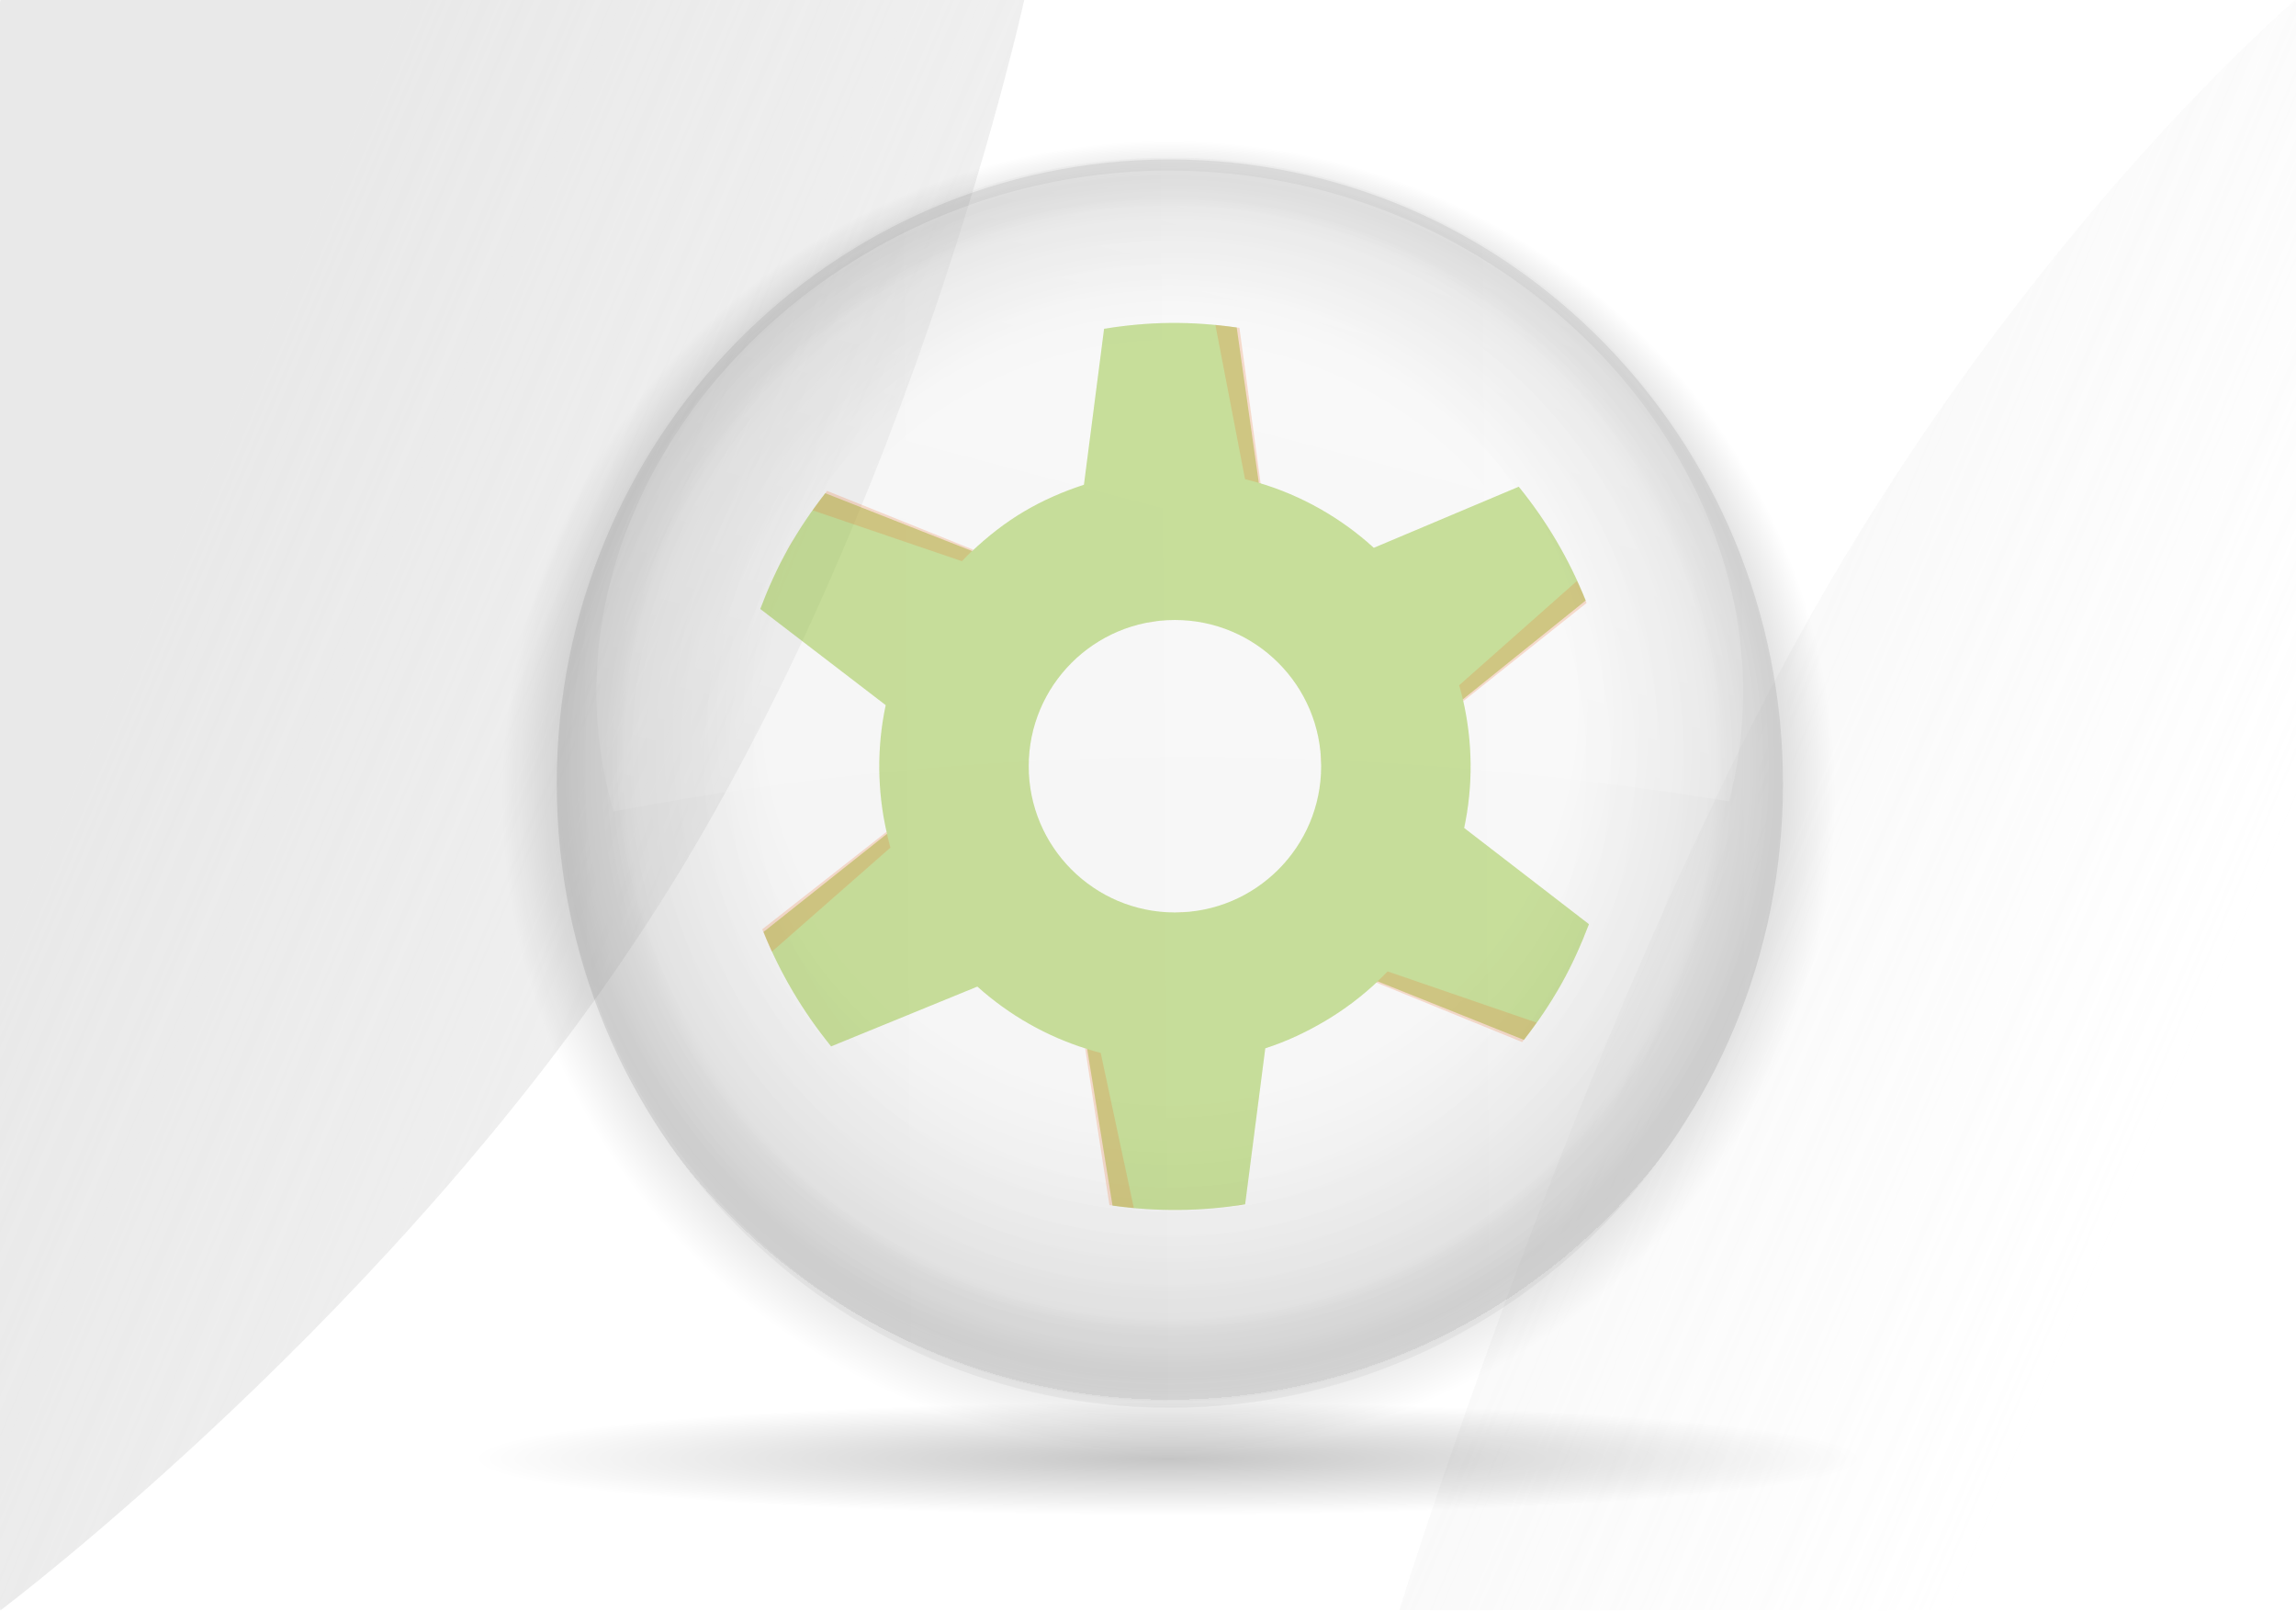
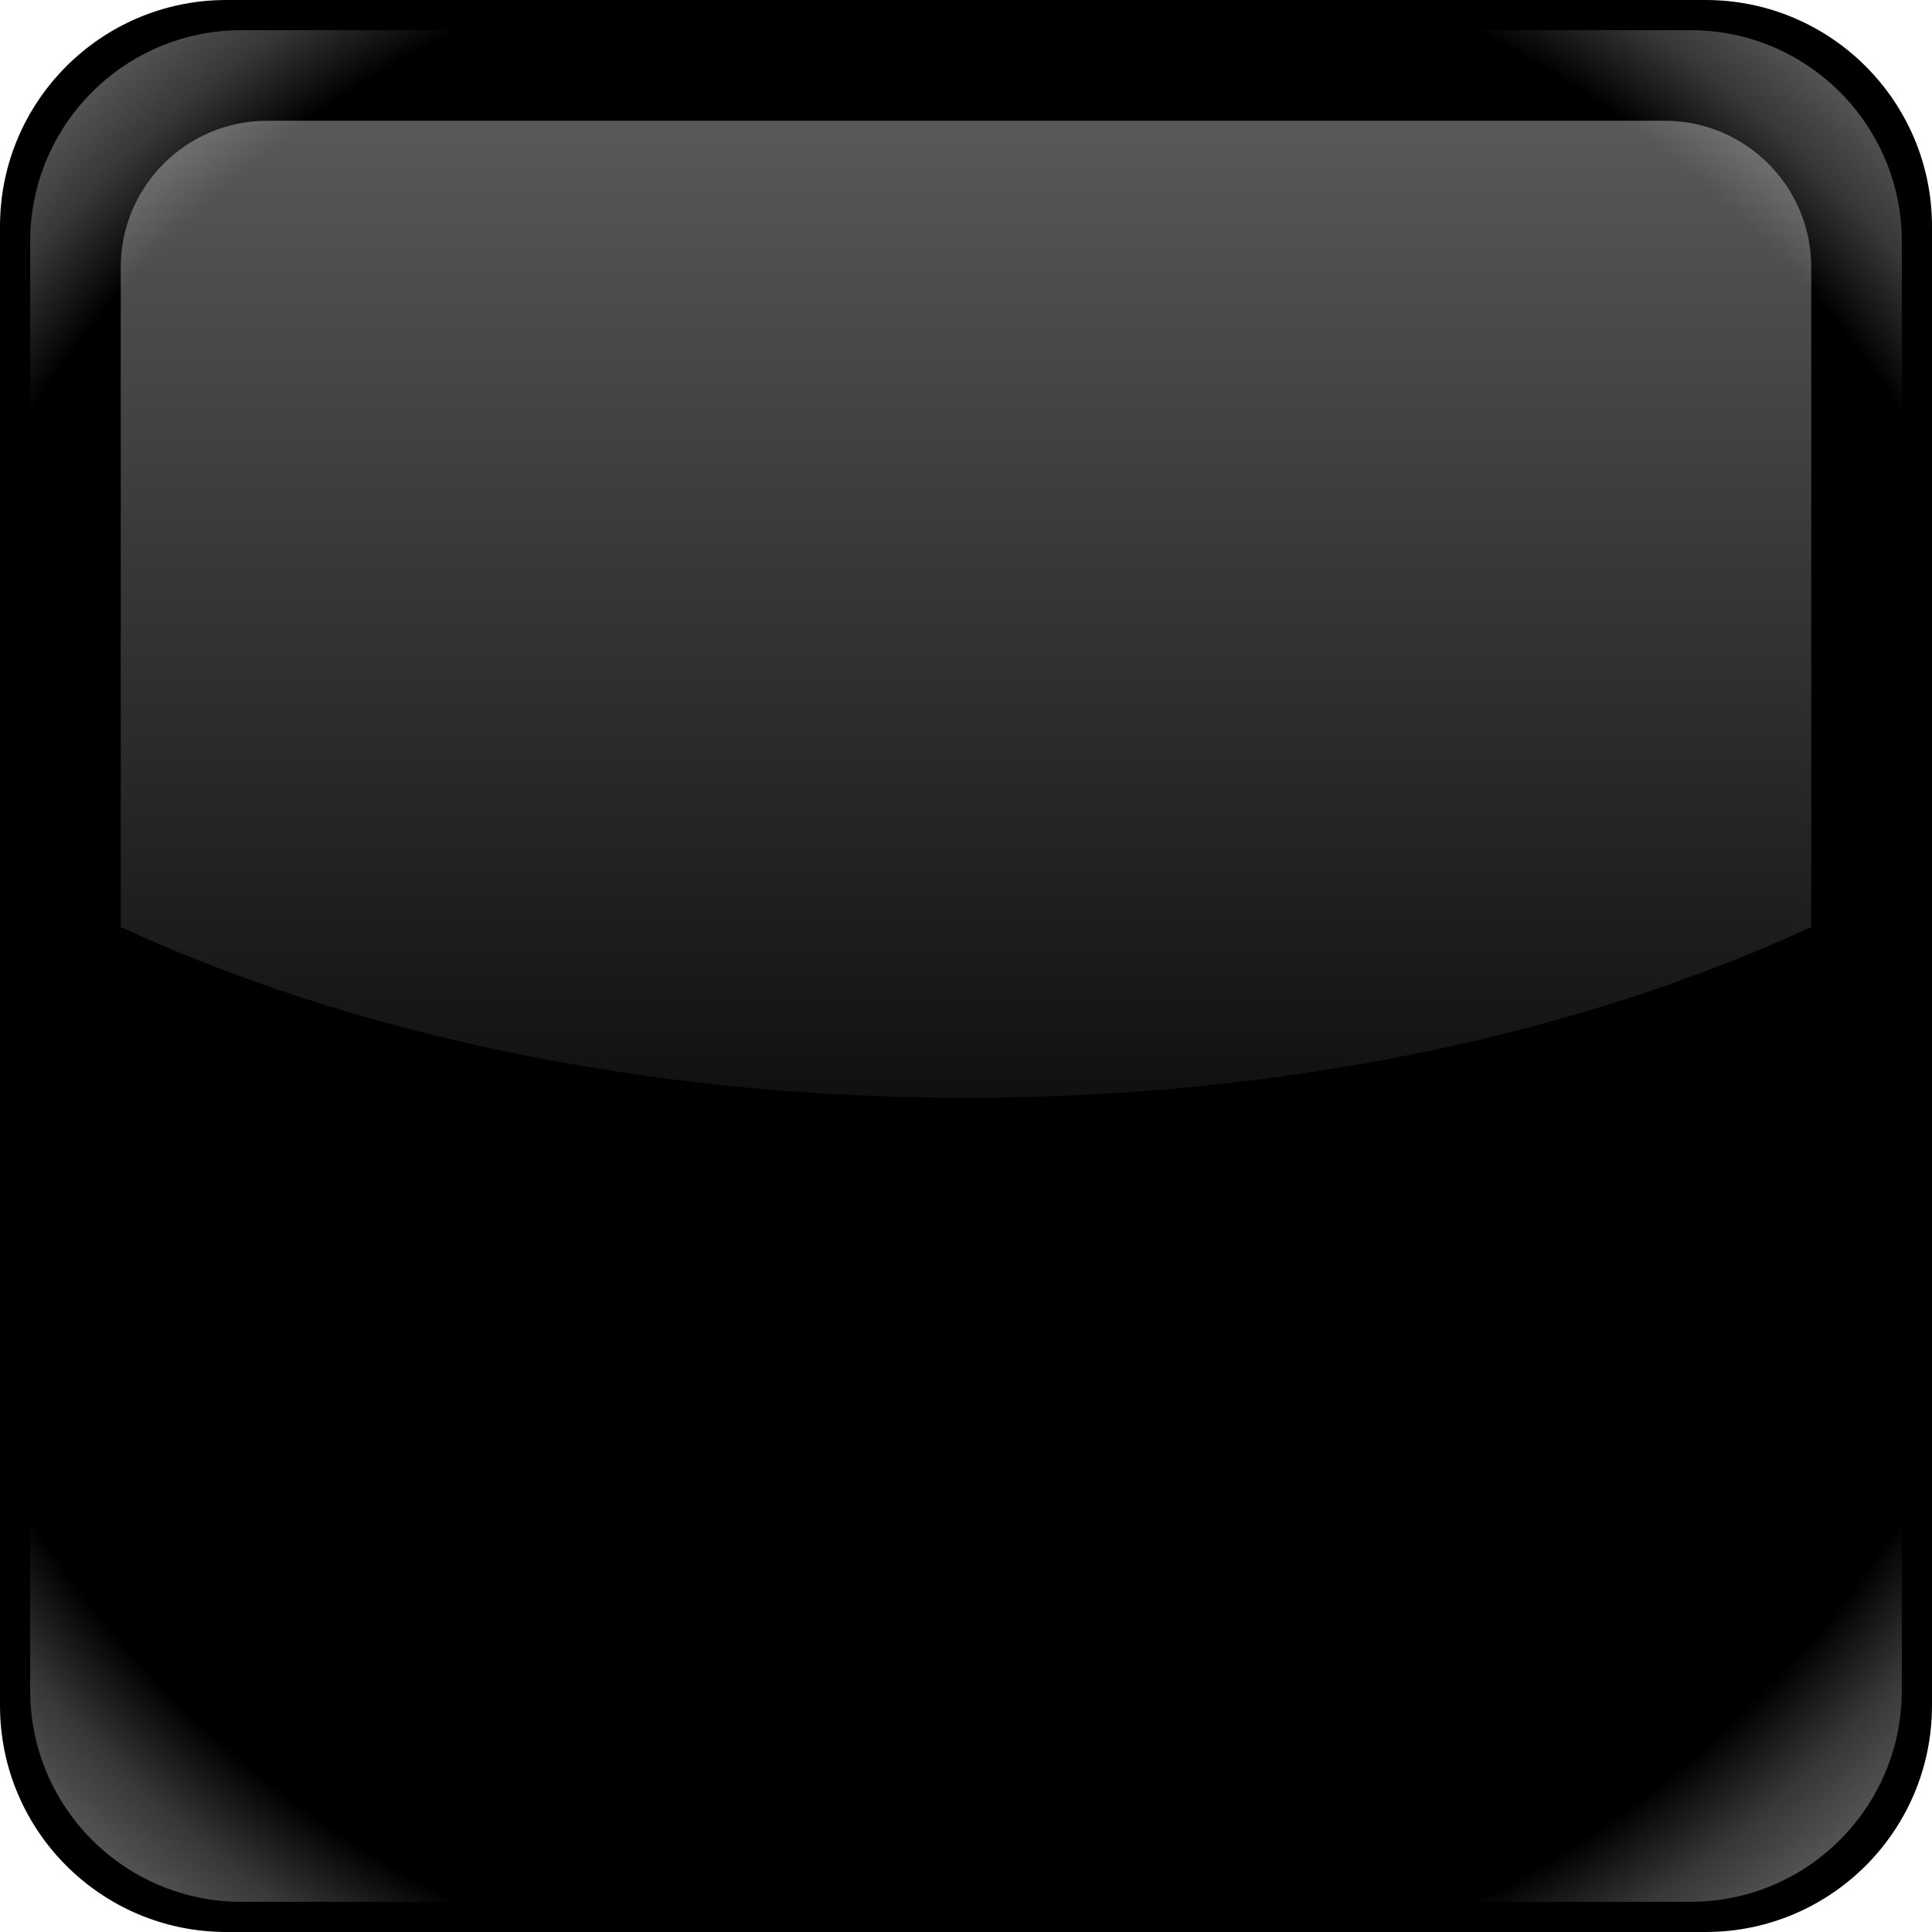
- <svg xmlns="http://www.w3.org/2000/svg" xmlns:xlink="http://www.w3.org/1999/xlink" width="590.154" height="413.838" id="svg2" version="1.0">
-   <defs id="defs4">
-     <linearGradient id="linearGradient2362">
-       <stop id="stop2364" offset="0" style="stop-color:#ffffff;stop-opacity:1;" />
-       <stop id="stop2366" offset="1" style="stop-color:#ffffff;stop-opacity:0;" />
+ <svg xmlns="http://www.w3.org/2000/svg" xmlns:xlink="http://www.w3.org/1999/xlink" width="128" height="128" id="svg2771" version="1.0">
+   <defs id="defs2773">
+     <linearGradient id="linearGradient2763">
+       <stop style="stop-color:#ffffff;stop-opacity:1;" offset="0" id="stop2765" />
+       <stop style="stop-color:#ffffff;stop-opacity:0;" offset="1" id="stop2767" />
    </linearGradient>
-     <linearGradient id="linearGradient2389">
-       <stop id="stop2391" offset="0" style="stop-color:#000000;stop-opacity:0;" />
-       <stop style="stop-color:#000000;stop-opacity:0;" offset="0.438" id="stop2393" />
-       <stop id="stop2395" offset="0.566" style="stop-color:#000000;stop-opacity:0;" />
-       <stop style="stop-color:#000000;stop-opacity:0.247;" offset="0.762" id="stop2423" />
-       <stop style="stop-color:#000000;stop-opacity:0.498;" offset="0.779" id="stop2421" />
-       <stop id="stop2397" offset="0.875" style="stop-color:#000000;stop-opacity:1;" />
-       <stop style="stop-color:#000000;stop-opacity:0.498;" offset="0.875" id="stop2411" />
-       <stop style="stop-color:#000000;stop-opacity:0;" offset="1" id="stop2399" />
-     </linearGradient>
-     <linearGradient id="linearGradient2321">
-       <stop id="stop2323" offset="0" style="stop-color:#c3c3c3;stop-opacity:1;" />
-       <stop id="stop2325" offset="1" style="stop-color:#ffffff;stop-opacity:1;" />
-     </linearGradient>
-     <linearGradient id="linearGradient3291">
-       <stop id="stop3293" offset="0" style="stop-color:#000000;stop-opacity:1;" />
-       <stop id="stop3295" offset="1" style="stop-color:#000000;stop-opacity:0;" />
-     </linearGradient>
-     <linearGradient id="linearGradient2287">
-       <stop style="stop-color:#000000;stop-opacity:0;" offset="0" id="stop2299" />
-       <stop id="stop2307" offset="0.438" style="stop-color:#000000;stop-opacity:0;" />
-       <stop style="stop-color:#000000;stop-opacity:0;" offset="0.582" id="stop2309" />
-       <stop id="stop2419" offset="0.764" style="stop-color:#000000;stop-opacity:0.498;" />
-       <stop style="stop-color:#000000;stop-opacity:1;" offset="0.875" id="stop2303" />
-       <stop id="stop2413" offset="0.918" style="stop-color:#000000;stop-opacity:0.498;" />
-       <stop style="stop-color:#000000;stop-opacity:0;" offset="0.96" id="stop2417" />
-       <stop id="stop2291" offset="1" style="stop-color:#000000;stop-opacity:0;" />
-     </linearGradient>
-     <linearGradient id="linearGradient9889">
-       <stop style="stop-color:#e0e0e0;stop-opacity:1;" offset="0" id="stop9891" />
-       <stop style="stop-color:#e0e0e0;stop-opacity:0;" offset="1" id="stop9893" />
-     </linearGradient>
-     <linearGradient id="linearGradient4540">
-       <stop style="stop-color:white;stop-opacity:1;" offset="0" id="stop4542" />
-       <stop style="stop-color:white;stop-opacity:0;" offset="1" id="stop4544" />
-     </linearGradient>
-     <radialGradient xlink:href="#linearGradient4540" id="radialGradient9002" gradientUnits="userSpaceOnUse" gradientTransform="matrix(1.575169e-2,0.999876,-1.949474,3.07113e-2,556.7623,511.3309)" cx="45.064" cy="250.024" fx="45.064" fy="250.024" r="358.571" />
-     <linearGradient xlink:href="#linearGradient9889" id="linearGradient9895" x1="145.723" y1="540.929" x2="735.705" y2="792.366" gradientUnits="userSpaceOnUse" />
-     <radialGradient xlink:href="#linearGradient4540" id="radialGradient9931" gradientUnits="userSpaceOnUse" gradientTransform="matrix(1.575169e-2,0.999876,-1.949474,3.07113e-2,1303.906,-544.3834)" cx="45.064" cy="250.024" fx="45.064" fy="250.024" r="358.571" />
-     <radialGradient xlink:href="#linearGradient4540" id="radialGradient9939" gradientUnits="userSpaceOnUse" gradientTransform="matrix(1.575169e-2,0.999876,-1.949474,3.07113e-2,2375.334,-20.09771)" cx="45.064" cy="250.024" fx="45.064" fy="250.024" r="358.571" />
-     <linearGradient xlink:href="#linearGradient9889" id="linearGradient9941" gradientUnits="userSpaceOnUse" gradientTransform="translate(761.4199,-531.4414)" x1="145.723" y1="540.929" x2="735.705" y2="792.366" />
-     <radialGradient xlink:href="#linearGradient4540" id="radialGradient26588" gradientUnits="userSpaceOnUse" gradientTransform="matrix(1.575169e-2,0.999876,-1.949474,3.07113e-2,1411.818,562.7645)" cx="45.064" cy="250.024" fx="45.064" fy="250.024" r="358.571" />
-     <linearGradient xlink:href="#linearGradient9889" id="linearGradient26590" gradientUnits="userSpaceOnUse" gradientTransform="translate(855.0561,51.4336)" x1="145.723" y1="540.929" x2="735.705" y2="792.366" />
-     <radialGradient xlink:href="#linearGradient2287" id="radialGradient26592" gradientUnits="userSpaceOnUse" cx="95.796" cy="56.932" fx="95.991" fy="39.603" r="47.119" />
-     <radialGradient xlink:href="#linearGradient3291" id="radialGradient26594" gradientUnits="userSpaceOnUse" gradientTransform="matrix(1,0,0,0.197802,0,92.82166)" cx="63.912" cy="115.709" fx="63.912" fy="115.709" r="63.912" />
-     <linearGradient xlink:href="#linearGradient2321" id="linearGradient26596" gradientUnits="userSpaceOnUse" x1="-42.789" y1="82.914" x2="229.177" y2="81.155" />
-     <radialGradient xlink:href="#linearGradient2389" id="radialGradient26598" gradientUnits="userSpaceOnUse" gradientTransform="matrix(1.165294,0,0,1.180294,-9.816118,-9.597466)" cx="59.386" cy="52.047" fx="59.386" fy="52.047" r="43.225" />
-     <linearGradient xlink:href="#linearGradient2362" id="linearGradient26600" gradientUnits="userSpaceOnUse" gradientTransform="matrix(4.278214,0,0,4.207701,969.1386,592.9277)" x1="74.515" y1="17.232" x2="52.588" y2="99.065" />
-     <radialGradient xlink:href="#linearGradient4540" id="radialGradient26637" gradientUnits="userSpaceOnUse" gradientTransform="matrix(1.575169e-2,0.999876,-1.949474,3.07113e-2,1411.818,562.7645)" cx="45.064" cy="250.024" fx="45.064" fy="250.024" r="358.571" />
-     <linearGradient xlink:href="#linearGradient9889" id="linearGradient26639" gradientUnits="userSpaceOnUse" gradientTransform="translate(855.0561,51.4336)" x1="145.723" y1="540.929" x2="735.705" y2="792.366" />
-     <radialGradient xlink:href="#linearGradient2287" id="radialGradient26641" gradientUnits="userSpaceOnUse" cx="95.796" cy="56.932" fx="95.991" fy="39.603" r="47.119" />
-     <radialGradient xlink:href="#linearGradient3291" id="radialGradient26643" gradientUnits="userSpaceOnUse" gradientTransform="matrix(1,0,0,0.197802,0,92.82166)" cx="63.912" cy="115.709" fx="63.912" fy="115.709" r="63.912" />
-     <linearGradient xlink:href="#linearGradient2321" id="linearGradient26645" gradientUnits="userSpaceOnUse" x1="-42.789" y1="82.914" x2="229.177" y2="81.155" />
-     <radialGradient xlink:href="#linearGradient2389" id="radialGradient26647" gradientUnits="userSpaceOnUse" gradientTransform="matrix(1.165294,0,0,1.180294,-9.816118,-9.597466)" cx="59.386" cy="52.047" fx="59.386" fy="52.047" r="43.225" />
-     <linearGradient xlink:href="#linearGradient2362" id="linearGradient26649" gradientUnits="userSpaceOnUse" gradientTransform="matrix(4.278214,0,0,4.207701,969.1386,592.9277)" x1="74.515" y1="17.232" x2="52.588" y2="99.065" />
-     <radialGradient xlink:href="#linearGradient4540" id="radialGradient26709" gradientUnits="userSpaceOnUse" gradientTransform="matrix(1.575169e-2,0.999876,-1.949474,3.07113e-2,1411.818,562.7645)" cx="45.064" cy="250.024" fx="45.064" fy="250.024" r="358.571" />
-     <linearGradient xlink:href="#linearGradient9889" id="linearGradient26711" gradientUnits="userSpaceOnUse" gradientTransform="translate(855.0561,51.4336)" x1="145.723" y1="540.929" x2="735.705" y2="792.366" />
-     <radialGradient xlink:href="#linearGradient2287" id="radialGradient26713" gradientUnits="userSpaceOnUse" cx="95.796" cy="56.932" fx="95.991" fy="39.603" r="47.119" />
-     <radialGradient xlink:href="#linearGradient3291" id="radialGradient26715" gradientUnits="userSpaceOnUse" gradientTransform="matrix(1,0,0,0.197802,0,92.82166)" cx="63.912" cy="115.709" fx="63.912" fy="115.709" r="63.912" />
-     <linearGradient xlink:href="#linearGradient2321" id="linearGradient26717" gradientUnits="userSpaceOnUse" x1="-42.789" y1="82.914" x2="229.177" y2="81.155" />
-     <radialGradient xlink:href="#linearGradient2389" id="radialGradient26719" gradientUnits="userSpaceOnUse" gradientTransform="matrix(1.165294,0,0,1.180294,-9.816118,-9.597466)" cx="59.386" cy="52.047" fx="59.386" fy="52.047" r="43.225" />
-     <linearGradient xlink:href="#linearGradient2362" id="linearGradient26721" gradientUnits="userSpaceOnUse" gradientTransform="matrix(4.278214,0,0,4.207701,969.1386,592.9277)" x1="74.515" y1="17.232" x2="52.588" y2="99.065" />
-     <radialGradient xlink:href="#linearGradient4540" id="radialGradient26736" gradientUnits="userSpaceOnUse" gradientTransform="matrix(1.575169e-2,0.999876,-1.949474,3.07113e-2,1411.818,562.7645)" cx="45.064" cy="250.024" fx="45.064" fy="250.024" r="358.571" />
-     <linearGradient xlink:href="#linearGradient9889" id="linearGradient26738" gradientUnits="userSpaceOnUse" gradientTransform="translate(855.0561,51.4336)" x1="145.723" y1="540.929" x2="735.705" y2="792.366" />
-     <radialGradient xlink:href="#linearGradient2287" id="radialGradient26740" gradientUnits="userSpaceOnUse" cx="95.796" cy="56.932" fx="95.991" fy="39.603" r="47.119" />
-     <radialGradient xlink:href="#linearGradient3291" id="radialGradient26742" gradientUnits="userSpaceOnUse" gradientTransform="matrix(1,0,0,0.197802,0,92.82166)" cx="63.912" cy="115.709" fx="63.912" fy="115.709" r="63.912" />
-     <linearGradient xlink:href="#linearGradient2321" id="linearGradient26744" gradientUnits="userSpaceOnUse" x1="-42.789" y1="82.914" x2="229.177" y2="81.155" />
-     <radialGradient xlink:href="#linearGradient2389" id="radialGradient26746" gradientUnits="userSpaceOnUse" gradientTransform="matrix(1.165294,0,0,1.180294,-9.816118,-9.597466)" cx="59.386" cy="52.047" fx="59.386" fy="52.047" r="43.225" />
-     <linearGradient xlink:href="#linearGradient2362" id="linearGradient26748" gradientUnits="userSpaceOnUse" gradientTransform="matrix(4.278214,0,0,4.207701,969.1386,592.9277)" x1="74.515" y1="17.232" x2="52.588" y2="99.065" />
-     <radialGradient xlink:href="#linearGradient4540" id="radialGradient26778" gradientUnits="userSpaceOnUse" gradientTransform="matrix(1.575169e-2,0.999876,-1.949474,3.07113e-2,1411.818,562.7645)" cx="45.064" cy="250.024" fx="45.064" fy="250.024" r="358.571" />
-     <linearGradient xlink:href="#linearGradient9889" id="linearGradient26780" gradientUnits="userSpaceOnUse" gradientTransform="translate(855.0561,51.4336)" x1="145.723" y1="540.929" x2="735.705" y2="792.366" />
-     <radialGradient xlink:href="#linearGradient2287" id="radialGradient26782" gradientUnits="userSpaceOnUse" cx="95.796" cy="56.932" fx="95.991" fy="39.603" r="47.119" />
-     <radialGradient xlink:href="#linearGradient3291" id="radialGradient26784" gradientUnits="userSpaceOnUse" gradientTransform="matrix(1,0,0,0.197802,0,92.82166)" cx="63.912" cy="115.709" fx="63.912" fy="115.709" r="63.912" />
-     <linearGradient xlink:href="#linearGradient2321" id="linearGradient26786" gradientUnits="userSpaceOnUse" x1="-42.789" y1="82.914" x2="229.177" y2="81.155" />
-     <radialGradient xlink:href="#linearGradient2389" id="radialGradient26788" gradientUnits="userSpaceOnUse" gradientTransform="matrix(1.165294,0,0,1.180294,-9.816118,-9.597466)" cx="59.386" cy="52.047" fx="59.386" fy="52.047" r="43.225" />
-     <linearGradient xlink:href="#linearGradient2362" id="linearGradient26790" gradientUnits="userSpaceOnUse" gradientTransform="matrix(4.278214,0,0,4.207701,969.1386,592.9277)" x1="74.515" y1="17.232" x2="52.588" y2="99.065" />
-     <radialGradient xlink:href="#linearGradient4540" id="radialGradient26805" gradientUnits="userSpaceOnUse" gradientTransform="matrix(1.575169e-2,0.999876,-1.949474,3.07113e-2,1411.818,562.7645)" cx="45.064" cy="250.024" fx="45.064" fy="250.024" r="358.571" />
-     <linearGradient xlink:href="#linearGradient9889" id="linearGradient26807" gradientUnits="userSpaceOnUse" gradientTransform="translate(855.0561,51.4336)" x1="145.723" y1="540.929" x2="735.705" y2="792.366" />
-     <radialGradient xlink:href="#linearGradient2287" id="radialGradient26809" gradientUnits="userSpaceOnUse" cx="95.796" cy="56.932" fx="95.991" fy="39.603" r="47.119" />
-     <radialGradient xlink:href="#linearGradient3291" id="radialGradient26811" gradientUnits="userSpaceOnUse" gradientTransform="matrix(1,0,0,0.197802,0,92.82166)" cx="63.912" cy="115.709" fx="63.912" fy="115.709" r="63.912" />
-     <linearGradient xlink:href="#linearGradient2321" id="linearGradient26813" gradientUnits="userSpaceOnUse" x1="-42.789" y1="82.914" x2="229.177" y2="81.155" />
-     <radialGradient xlink:href="#linearGradient2389" id="radialGradient26815" gradientUnits="userSpaceOnUse" gradientTransform="matrix(1.165294,0,0,1.180294,-9.816118,-9.597466)" cx="59.386" cy="52.047" fx="59.386" fy="52.047" r="43.225" />
-     <linearGradient xlink:href="#linearGradient2362" id="linearGradient26817" gradientUnits="userSpaceOnUse" gradientTransform="matrix(4.278214,0,0,4.207701,969.1386,592.9277)" x1="74.515" y1="17.232" x2="52.588" y2="99.065" />
-     <radialGradient xlink:href="#linearGradient4540" id="radialGradient2577" gradientUnits="userSpaceOnUse" gradientTransform="matrix(1.575169e-2,0.999876,-1.949474,3.07113e-2,1411.818,562.7645)" cx="45.064" cy="250.024" fx="45.064" fy="250.024" r="358.571" />
-     <linearGradient xlink:href="#linearGradient9889" id="linearGradient2579" gradientUnits="userSpaceOnUse" gradientTransform="translate(855.0561,51.4336)" x1="145.723" y1="540.929" x2="735.705" y2="792.366" />
-     <radialGradient xlink:href="#linearGradient2287" id="radialGradient2581" gradientUnits="userSpaceOnUse" cx="95.796" cy="56.932" fx="95.991" fy="39.603" r="47.119" />
-     <radialGradient xlink:href="#linearGradient3291" id="radialGradient2583" gradientUnits="userSpaceOnUse" gradientTransform="matrix(1,0,0,0.197802,0,92.82166)" cx="63.912" cy="115.709" fx="63.912" fy="115.709" r="63.912" />
-     <linearGradient xlink:href="#linearGradient2321" id="linearGradient2585" gradientUnits="userSpaceOnUse" x1="-42.789" y1="82.914" x2="229.177" y2="81.155" />
-     <radialGradient xlink:href="#linearGradient2389" id="radialGradient2587" gradientUnits="userSpaceOnUse" gradientTransform="matrix(1.165294,0,0,1.180294,-9.816118,-9.597466)" cx="59.386" cy="52.047" fx="59.386" fy="52.047" r="43.225" />
-     <linearGradient xlink:href="#linearGradient2362" id="linearGradient2589" gradientUnits="userSpaceOnUse" gradientTransform="matrix(4.278214,0,0,4.207701,969.1386,592.9277)" x1="74.515" y1="17.232" x2="52.588" y2="99.065" />
+     <radialGradient gradientUnits="userSpaceOnUse" r="107.007" cy="61.648" cx="63.412" id="radialGradient2753">
+       <stop id="stop2755" style="stop-color:#000000;stop-opacity:1;" offset="0.716" />
+       <stop id="stop2757" style="stop-color:#373737" offset="0.776" />
+       <stop id="stop2759" style="stop-color:#606060" offset="0.844" />
+       <stop id="stop2761" style="stop-color:#969696" offset="0.866" />
+     </radialGradient>
+     <radialGradient xlink:href="#radialGradient2753" id="radialGradient2797" gradientUnits="userSpaceOnUse" gradientTransform="matrix(1.637772,-2.3159791e-8,2.2258187e-8,1.574014,620.9946,65.56762)" cx="1.137" cy="73.294" fx="1.137" fy="73.294" r="62" />
+     <linearGradient xlink:href="#linearGradient2763" id="linearGradient2799" gradientUnits="userSpaceOnUse" gradientTransform="translate(558.8571,116.9336)" x1="88.25" y1="7.844" x2="88.25" y2="87.23" />
  </defs>
-   <g id="layer1" transform="translate(-72.16683,-607.1714)">
-     <path id="path9935" d="M 1837.37,9.5 C 1837.238,9.5 1837.152,9.888 1837.152,10.375 L 1837.152,511.469 C 1837.152,511.955 1837.238,512.375 1837.37,512.375 L 1903.089,512.375 C 1883.241,446.56 1957.147,305.5 2084.902,174.344 C 2158.163,99.131 2235.172,41.54 2300.027,9.5 L 1837.37,9.5 z M 2450.089,9.5 C 2350.71,139.579 2405.247,218.972 2271.589,356.188 C 2204.499,425.064 2134.313,479.141 2073.152,512.375 L 2554.058,512.375 C 2554.19,512.375 2554.277,511.955 2554.277,511.469 L 2554.277,10.375 C 2554.277,9.888 2554.19,9.5 2554.058,9.5 L 2450.089,9.5 z " style="opacity:1;fill:url(#radialGradient9939);fill-opacity:1;fill-rule:nonzero;stroke:none;stroke-width:6.4;stroke-linecap:round;stroke-linejoin:miter;stroke-miterlimit:4;stroke-opacity:1" />
-     <g id="g26754" transform="matrix(0.822945,0,0,0.822945,-640.2821,120.991)">
-       <g id="g2564" transform="translate(-7.905544,-1.581109)">
-         <path style="fill:url(#radialGradient2577);fill-opacity:1;fill-rule:nonzero;stroke:none;stroke-width:6.4;stroke-linecap:round;stroke-linejoin:miter;stroke-miterlimit:4;stroke-opacity:1" d="M 873.855,592.362 C 873.723,592.362 873.636,592.751 873.636,593.237 L 873.636,1094.331 C 873.636,1094.818 873.723,1095.237 873.855,1095.237 L 939.574,1095.237 C 919.725,1029.423 993.631,888.363 1121.387,757.206 C 1194.648,681.994 1271.656,624.403 1336.512,592.362 L 873.855,592.362 z M 1486.574,592.362 C 1387.195,722.442 1441.731,801.834 1308.074,939.05 C 1240.983,1007.927 1170.798,1062.004 1109.637,1095.237 L 1590.543,1095.237 C 1590.675,1095.237 1590.762,1094.818 1590.762,1094.331 L 1590.762,593.237 C 1590.762,592.751 1590.675,592.362 1590.543,592.362 L 1486.574,592.362 z " id="path26756" />
-         <path style="opacity:0.71;fill:url(#linearGradient2579);fill-opacity:1;fill-rule:nonzero;stroke:none;stroke-width:6.4;stroke-linecap:round;stroke-linejoin:miter;stroke-miterlimit:4;stroke-dasharray:none;stroke-opacity:1" d="M 873.855,592.362 C 873.723,592.362 873.636,592.751 873.636,593.237 L 873.636,1094.331 C 873.636,1094.818 873.723,1095.237 873.855,1095.237 C 873.855,1095.237 999.461,1000.795 1079.383,875.076 C 1159.305,749.357 1193.543,592.362 1193.543,592.362 L 873.855,592.362 z M 1436.413,789.505 C 1366.452,915.224 1310.699,1095.237 1310.699,1095.237 L 1590.543,1095.237 C 1590.675,1095.237 1590.761,1094.818 1590.762,1094.331 L 1590.762,593.237 C 1590.762,592.751 1590.675,592.362 1590.543,592.362 C 1590.543,592.362 1506.374,663.786 1436.413,789.505 z " id="path26758" />
-         <path style="opacity:0.114;fill:url(#radialGradient2581);fill-opacity:1;fill-rule:nonzero;stroke:none;stroke-width:0.712;stroke-linecap:square;stroke-linejoin:miter;stroke-miterlimit:4;stroke-dasharray:none;stroke-dashoffset:4;stroke-opacity:1" id="path26760" d="M 142.915 56.932 A 47.119 47.119 0 1 1  48.677,56.932 A 47.119 47.119 0 1 1  142.915 56.932 z" transform="matrix(4.605266,0,0,4.529368,797.4471,586.4943)" />
-         <path style="opacity:0.228;fill:url(#radialGradient2583);fill-opacity:1;fill-rule:nonzero;stroke:none;stroke-width:0;stroke-linecap:round;stroke-linejoin:round;stroke-miterlimit:4;stroke-dasharray:none;stroke-dashoffset:4;stroke-opacity:1" id="path26762" d="M 127.824 115.709 A 63.912 12.642 0 1 1  0,115.709 A 63.912 12.642 0 1 1  127.824 115.709 z" transform="matrix(3.400057,0,0,1.393345,1021.142,886.7121)" />
-         <path style="opacity:0.228;fill:url(#linearGradient2585);fill-opacity:1;fill-rule:nonzero;stroke:none;stroke-width:0.712;stroke-linecap:square;stroke-linejoin:miter;stroke-miterlimit:4;stroke-dasharray:none;stroke-dashoffset:4;stroke-opacity:1" id="path26764" d="M 102.611 53.232 A 43.225 43.809 0 1 1  16.161,53.232 A 43.225 43.809 0 1 1  102.611 53.232 z" transform="matrix(4.430326,0,0,4.432122,975.932,599.8251)" />
-         <path transform="matrix(4.430326,0,0,4.449524,975.932,600.233)" d="M 102.611 53.232 A 43.225 43.809 0 1 1  16.161,53.232 A 43.225 43.809 0 1 1  102.611 53.232 z" id="path26766" style="opacity:0.092;fill:url(#radialGradient2587);fill-opacity:1;fill-rule:nonzero;stroke:none;stroke-width:0.712;stroke-linecap:square;stroke-linejoin:miter;stroke-miterlimit:4;stroke-dasharray:none;stroke-dashoffset:4;stroke-opacity:1" />
-         <path style="opacity:0.228;fill:url(#linearGradient2589);fill-opacity:1;fill-rule:nonzero;stroke:none;stroke-width:0.712;stroke-linecap:square;stroke-linejoin:miter;stroke-miterlimit:4;stroke-dashoffset:4;stroke-opacity:1" d="M 1234.388,645.656 C 1137.66,648.035 1059.917,724.843 1059.917,808.31 C 1059.917,821.227 1061.758,833.796 1065.264,845.785 C 1181.97,823.559 1298.013,823.835 1413.672,842.629 C 1416.604,831.607 1418.084,820.09 1418.084,808.31 C 1418.084,723.518 1337.928,645.656 1239.067,645.656 C 1237.522,645.656 1235.923,645.618 1234.388,645.656 z " id="path26768" />
-         <g id="g26770" transform="translate(5.714286,1.428571)">
-           <path id="path26772" d="M 1233.477,691.792 C 1226.562,691.856 1219.568,692.517 1212.772,693.619 L 1206.479,742.338 C 1200.101,744.398 1193.814,747.111 1187.803,750.661 C 1181.792,754.211 1176.447,758.452 1171.564,763.044 L 1125.687,744.977 C 1121.484,750.363 1117.573,756.104 1114.116,762.232 C 1110.637,768.399 1107.832,774.687 1105.387,781.11 L 1144.565,811.154 C 1141.774,824.246 1141.864,837.992 1144.971,851.347 L 1106.402,881.999 C 1111.543,894.783 1118.68,906.865 1127.514,917.726 L 1173.188,899.051 C 1183.225,908.052 1194.914,914.653 1207.494,918.538 L 1215.411,967.46 C 1229.275,969.405 1243.221,969.264 1256.822,967.054 L 1263.114,918.335 C 1269.535,916.271 1275.741,913.382 1281.79,909.809 C 1287.839,906.236 1293.326,902.053 1298.233,897.427 L 1343.907,915.696 C 1348.14,910.282 1351.998,904.609 1355.477,898.442 C 1358.935,892.314 1361.77,885.945 1364.206,879.563 L 1325.231,849.52 C 1328.022,836.427 1327.933,822.681 1324.825,809.327 L 1363.191,778.471 C 1358.051,765.697 1351.111,753.802 1342.283,742.947 L 1297.015,762.029 C 1286.59,752.535 1274.274,745.635 1261.084,741.729 L 1254.183,693.213 C 1247.255,692.242 1240.392,691.729 1233.477,691.792 z M 1234.898,784.561 C 1260.109,784.561 1280.572,805.024 1280.572,830.235 C 1280.572,855.447 1260.109,875.909 1234.898,875.909 C 1209.687,875.909 1189.224,855.447 1189.224,830.235 C 1189.224,805.024 1209.687,784.561 1234.898,784.561 z " style="opacity:0.228;fill:#8eb700;fill-opacity:1;fill-rule:nonzero;stroke:none;stroke-width:0.3;stroke-linecap:round;stroke-linejoin:round;stroke-miterlimit:4;stroke-dasharray:none;stroke-dashoffset:4;stroke-opacity:1" />
-           <path style="opacity:0.228;fill:#71b619;fill-opacity:1;fill-rule:nonzero;stroke:none;stroke-width:0.3;stroke-linecap:round;stroke-linejoin:round;stroke-miterlimit:4;stroke-dasharray:none;stroke-dashoffset:4;stroke-opacity:1" d="M 1233.477,691.792 C 1226.562,691.856 1219.568,692.517 1212.772,693.619 L 1206.479,742.338 C 1200.101,744.398 1193.814,747.111 1187.803,750.661 C 1181.792,754.211 1176.447,758.452 1171.564,763.044 L 1125.687,744.977 C 1121.484,750.363 1117.573,756.104 1114.116,762.232 C 1110.637,768.399 1107.832,774.687 1105.387,781.11 L 1144.565,811.154 C 1141.774,824.246 1141.864,837.992 1144.971,851.347 L 1106.402,881.999 C 1111.543,894.783 1118.68,906.865 1127.514,917.726 L 1173.188,899.051 C 1183.225,908.052 1194.914,914.653 1207.494,918.538 L 1215.411,967.46 C 1229.275,969.405 1243.221,969.264 1256.822,967.054 L 1263.114,918.335 C 1269.535,916.271 1275.741,913.382 1281.79,909.809 C 1287.839,906.236 1293.326,902.053 1298.233,897.427 L 1343.907,915.696 C 1348.14,910.282 1351.998,904.609 1355.477,898.442 C 1358.935,892.314 1361.77,885.945 1364.206,879.563 L 1325.231,849.52 C 1328.022,836.427 1327.933,822.681 1324.825,809.327 L 1363.191,778.471 C 1358.051,765.697 1351.111,753.802 1342.283,742.947 L 1297.015,762.029 C 1286.59,752.535 1274.274,745.635 1261.084,741.729 L 1254.183,693.213 C 1247.255,692.242 1240.392,691.729 1233.477,691.792 z M 1234.898,784.561 C 1260.109,784.561 1280.572,805.024 1280.572,830.235 C 1280.572,855.447 1260.109,875.909 1234.898,875.909 C 1209.687,875.909 1189.224,855.447 1189.224,830.235 C 1189.224,805.024 1209.687,784.561 1234.898,784.561 z " id="path26774" />
-           <path id="path26776" d="M 1237.161,691.851 C 1238.888,691.888 1240.555,691.929 1242.287,692.029 C 1240.584,691.929 1238.868,691.884 1237.161,691.851 z M 1242.287,692.029 C 1244.02,692.129 1245.789,692.256 1247.531,692.415 C 1245.789,692.247 1244.029,692.131 1242.287,692.029 z M 1247.531,692.415 L 1256.792,740.589 C 1258.462,740.997 1260.117,741.446 1261.762,741.948 C 1261.718,741.935 1261.695,741.86 1261.651,741.847 L 1255.039,693.332 C 1252.517,692.961 1250.042,692.658 1247.531,692.415 z M 1126.244,744.238 C 1124.686,746.208 1123.212,748.251 1121.74,750.32 L 1168.357,766.192 C 1169.521,764.986 1170.688,763.767 1171.915,762.608 L 1126.244,744.238 z M 1115.981,759.129 C 1115.512,759.909 1114.948,760.646 1114.494,761.44 C 1114.099,762.13 1113.8,762.824 1113.421,763.517 C 1114.253,762.017 1115.101,760.586 1115.981,759.129 z M 1358.224,767.671 C 1358.998,769.204 1359.758,770.796 1360.477,772.36 C 1359.754,770.784 1359.005,769.218 1358.224,767.671 z M 1360.477,772.36 L 1323.668,804.956 C 1324.127,806.571 1324.604,808.274 1324.973,809.904 L 1363.476,779.253 C 1362.545,776.897 1361.529,774.656 1360.477,772.36 z M 1235.249,784.602 C 1236.395,784.612 1237.545,784.663 1238.669,784.756 C 1237.536,784.663 1236.402,784.61 1235.249,784.602 z M 1228.021,785.058 C 1227.416,785.149 1226.824,785.35 1226.228,785.464 C 1227.185,785.279 1228.107,785.13 1229.084,785.006 C 1228.736,785.051 1228.367,785.006 1228.021,785.058 z M 1220.854,786.791 C 1219.893,787.1 1218.954,787.411 1218.023,787.781 C 1218.953,787.41 1219.895,787.1 1220.854,786.791 z M 1245.225,785.825 C 1246.015,786.009 1246.826,786.232 1247.601,786.457 C 1246.819,786.229 1246.023,786.011 1245.225,785.825 z M 1209.602,792.24 C 1208.584,792.918 1207.567,793.549 1206.609,794.304 C 1207.577,793.539 1208.573,792.925 1209.602,792.24 z M 1267.473,798.291 C 1268.391,799.227 1269.233,800.245 1270.069,801.257 C 1269.224,800.233 1268.401,799.236 1267.473,798.291 z M 1273.147,805.373 C 1273.833,806.427 1274.409,807.478 1275.008,808.589 C 1274.42,807.501 1273.818,806.405 1273.147,805.373 z M 1275.125,808.796 C 1275.765,810 1276.373,811.285 1276.906,812.549 C 1276.364,811.262 1275.777,810.018 1275.125,808.796 z M 1191.186,817.121 C 1190.875,818.158 1190.616,819.188 1190.378,820.253 C 1190.612,819.21 1190.881,818.136 1191.186,817.121 z M 1189.4,826.484 C 1189.314,827.538 1189.247,828.62 1189.235,829.691 C 1189.247,828.592 1189.311,827.563 1189.4,826.484 z M 1280.351,826.457 C 1280.436,827.508 1280.492,828.578 1280.505,829.648 C 1280.498,829.115 1280.56,828.584 1280.534,828.047 C 1280.508,827.511 1280.395,826.988 1280.351,826.457 z M 1189.538,835.967 C 1189.66,836.941 1189.921,837.867 1190.103,838.819 C 1189.923,837.879 1189.659,836.927 1189.538,835.967 z M 1280.165,835.849 C 1280.072,836.613 1279.979,837.352 1279.848,838.104 C 1279.979,837.352 1280.071,836.612 1280.165,835.849 z M 1144.829,850.712 L 1105.997,881.166 C 1106.922,883.511 1107.943,885.869 1109.001,888.165 L 1146.028,855.665 C 1145.559,854.017 1145.204,852.375 1144.829,850.712 z M 1213.5,870.635 C 1214.587,871.211 1215.745,871.689 1216.88,872.177 C 1215.751,871.691 1214.58,871.208 1213.5,870.635 z M 1259.263,868.848 C 1258.33,869.439 1257.334,869.958 1256.357,870.481 C 1257.348,869.951 1258.319,869.447 1259.263,868.848 z M 1256.357,870.481 C 1255.198,871.101 1254.027,871.625 1252.812,872.146 C 1254.02,871.628 1255.206,871.097 1256.357,870.481 z M 1226.837,875.215 C 1227.679,875.364 1228.554,875.414 1229.41,875.517 C 1228.56,875.414 1227.672,875.363 1226.837,875.215 z M 1235.505,875.862 C 1236.038,875.854 1236.569,875.917 1237.106,875.891 C 1237.642,875.865 1238.165,875.751 1238.696,875.707 C 1237.646,875.795 1236.574,875.846 1235.505,875.862 z M 1301.333,894.323 C 1300.164,895.537 1299.014,896.641 1297.77,897.801 L 1343.345,916.388 C 1344.915,914.407 1346.381,912.369 1347.849,910.306 L 1301.333,894.323 z M 1203.165,917.091 C 1204.385,917.534 1205.616,918.014 1206.854,918.405 L 1214.444,967.3 C 1216.952,967.668 1219.546,967.979 1222.058,968.211 L 1211.718,919.769 C 1208.792,919.019 1206.002,918.128 1203.165,917.091 z M 1222.058,968.211 C 1223.808,968.372 1225.552,968.502 1227.302,968.597 C 1225.56,968.503 1223.801,968.37 1222.058,968.211 z M 1227.302,968.597 C 1229.019,968.691 1230.712,968.746 1232.428,968.776 C 1230.69,968.747 1229.043,968.691 1227.302,968.597 z M 1255.912,967.107 C 1255.007,967.247 1254.07,967.438 1253.162,967.56 C 1254.086,967.435 1254.996,967.357 1255.917,967.213 L 1255.912,967.107 z " style="opacity:0.228;fill:#eb7331;fill-opacity:1;fill-rule:nonzero;stroke:none;stroke-width:0.3;stroke-linecap:round;stroke-linejoin:round;stroke-miterlimit:4;stroke-dasharray:none;stroke-dashoffset:4;stroke-opacity:1" />
-         </g>
-       </g>
+   <g id="layer1">
+     <g id="g2792" transform="translate(-558.8571,-116.9336)">
+       <rect style="opacity:1;fill:#000000;fill-opacity:1;fill-rule:evenodd;stroke:none;stroke-width:0.5;stroke-linecap:butt;stroke-linejoin:round;stroke-miterlimit:4;stroke-dasharray:none;stroke-opacity:1" id="rect2749" width="128" height="128" x="558.857" y="116.934" rx="15" ry="15" />
+       <rect ry="14" rx="14" y="118.934" x="560.857" height="124" width="124" id="rect2165" style="opacity:1;fill:url(#radialGradient2797);fill-opacity:1;fill-rule:evenodd;stroke:none;stroke-width:0.5;stroke-linecap:butt;stroke-linejoin:round;stroke-miterlimit:4;stroke-dasharray:none;stroke-opacity:1" />
+       <path style="opacity:0.35;fill:url(#linearGradient2799);fill-opacity:1" id="path30" d="M 669.157,124.934 L 576.557,124.934 C 571.208,124.934 566.857,129.285 566.857,134.633 L 566.857,178.35 C 582.17,185.425 601.647,189.663 622.857,189.663 C 644.067,189.663 663.544,185.425 678.857,178.35 L 678.857,134.633 C 678.857,129.284 674.506,124.934 669.157,124.934 z" />
    </g>
  </g>
</svg>
